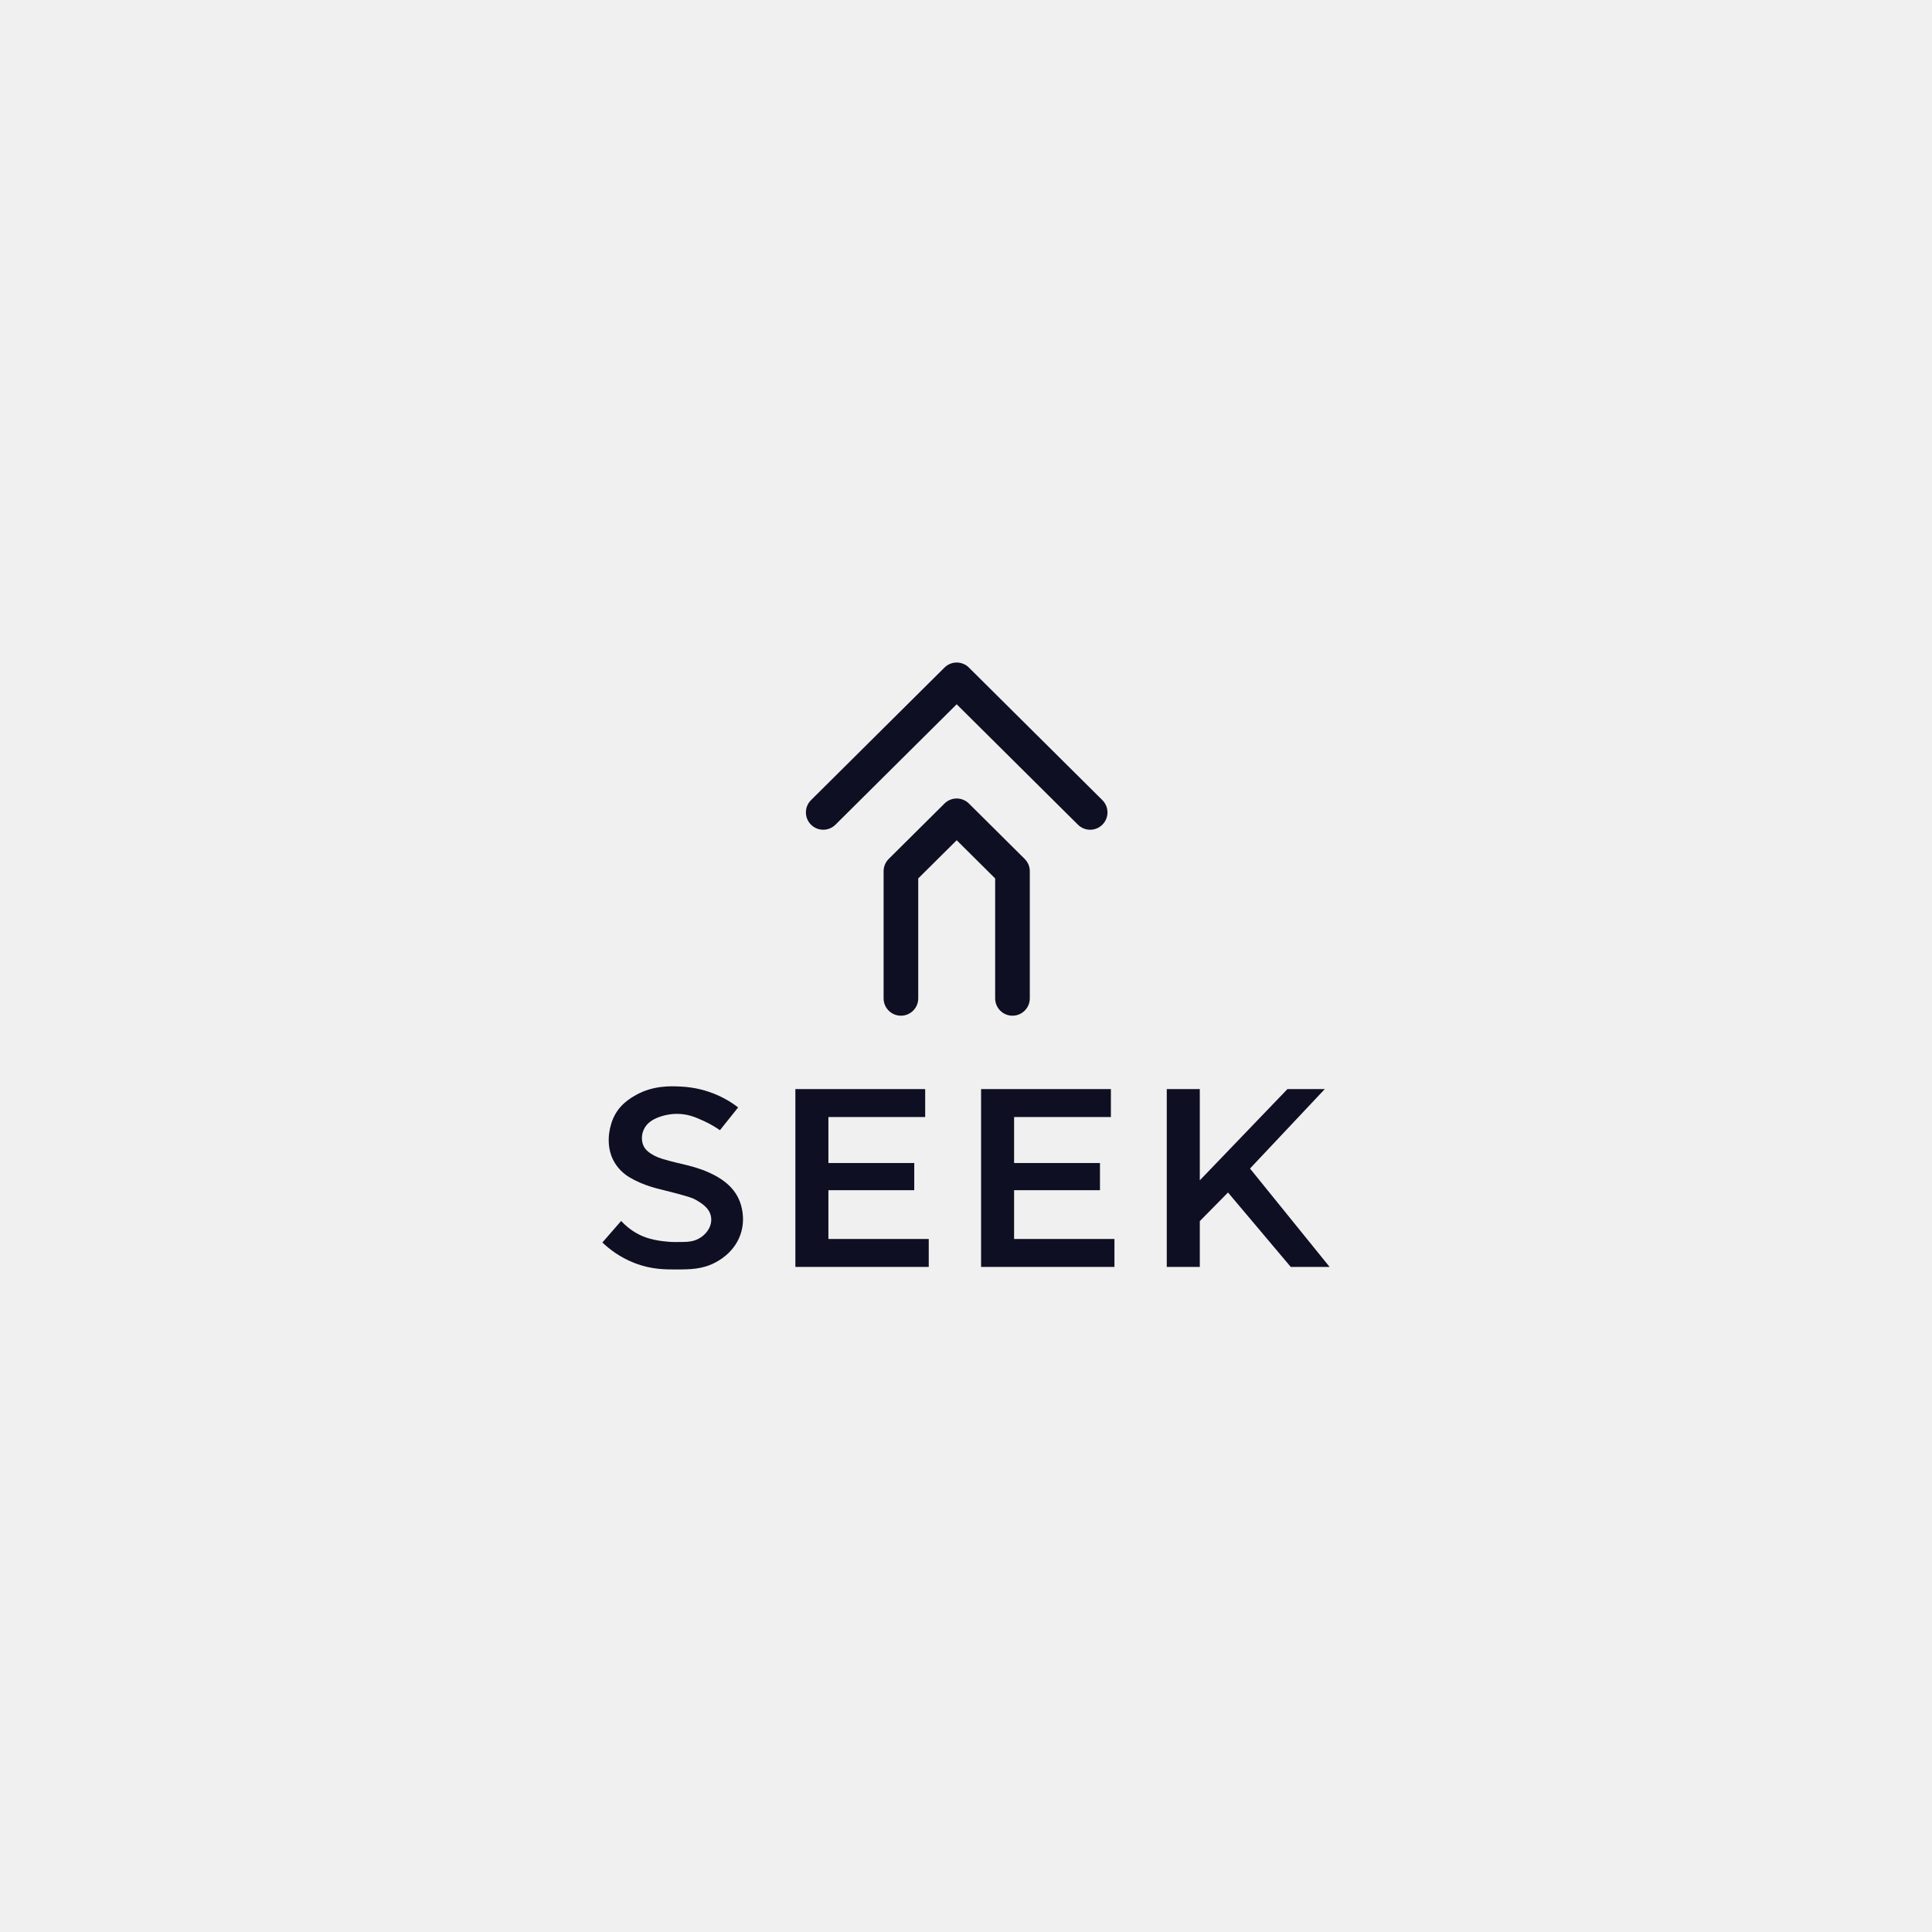
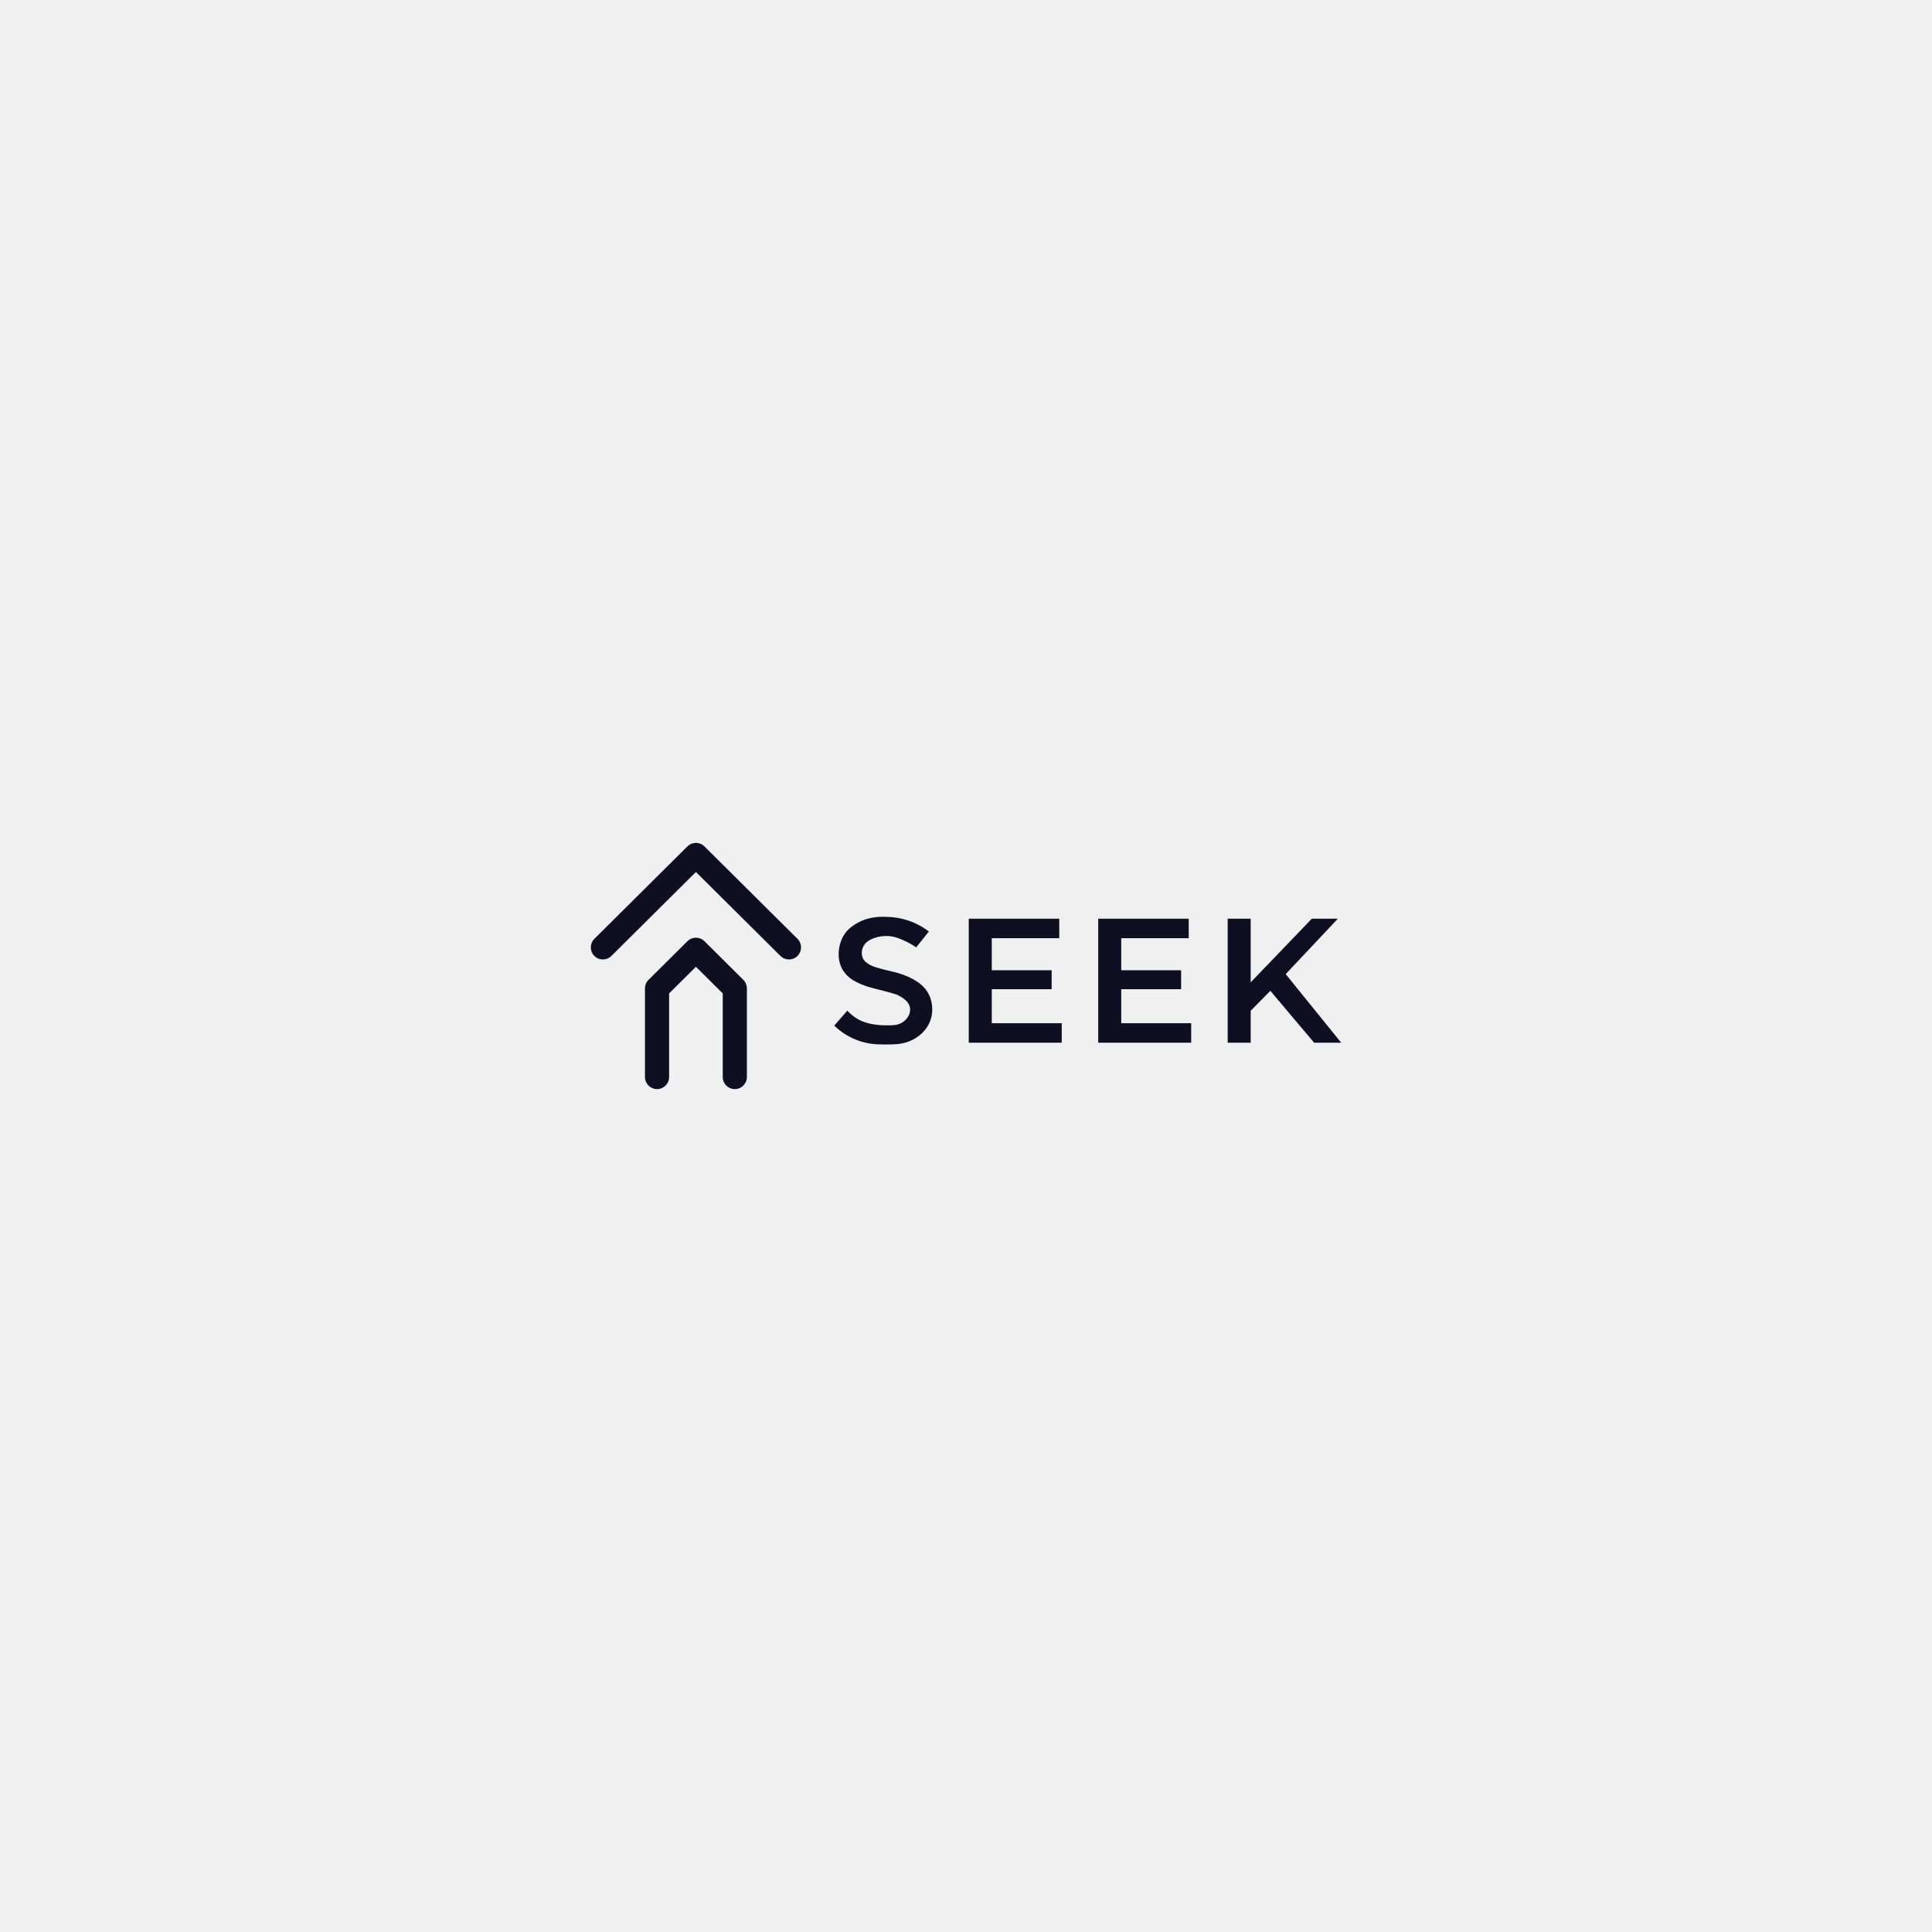
<svg xmlns="http://www.w3.org/2000/svg" version="1.1" id="Layer_1" x="0px" y="0px" viewBox="0 0 2000 2000" style="enable-background:new 0 0 2000 2000;" xml:space="preserve">
  <style type="text/css">
	.st0{fill:#0F0F23;}
	.st1{fill:#FFFFFF;}
	.st2{display:none;}
	.st3{display:inline;}
	.st4{display:inline;fill:none;stroke:#ED1C24;stroke-width:25;stroke-linecap:round;stroke-linejoin:round;stroke-miterlimit:10;}
	.st5{fill:none;stroke:#ED1C24;stroke-width:25;stroke-linecap:round;stroke-linejoin:round;stroke-miterlimit:10;}
	.st6{fill:#ED1C24;}
</style>
  <g>
    <g>
-       <path class="st0" d="M1128.53,858.94c-4.57,0-9.14-1.73-12.64-5.21L990.36,729.06L864.84,853.73c-7.03,6.98-18.38,6.94-25.36-0.09    c-6.98-7.03-6.94-18.38,0.09-25.36l138.16-137.22c6.99-6.95,18.28-6.95,25.27,0l138.16,137.22c7.03,6.98,7.07,18.33,0.09,25.36    C1137.75,857.17,1133.14,858.94,1128.53,858.94z" />
+       <path class="st0" d="M624.1,993.23c-3.21,0-6.43-1.23-8.87-3.69c-4.87-4.9-4.84-12.81,0.06-17.68l96.32-95.66    c4.88-4.84,12.74-4.84,17.62,0l96.32,95.66c4.9,4.86,4.92,12.78,0.06,17.68c-4.87,4.9-12.78,4.93-17.68,0.06l-87.51-86.91    l-87.51,86.91C630.47,992.02,627.28,993.23,624.1,993.23z" />
    </g>
    <g>
-       <path class="st0" d="M1048.11,1051.45c-9.9,0-17.93-8.03-17.93-17.93V909.35l-39.81-39.54l-39.81,39.54v124.17    c0,9.9-8.03,17.93-17.93,17.93c-9.9,0-17.93-8.03-17.93-17.93V901.88c0-4.78,1.91-9.36,5.3-12.72l57.74-57.35    c6.99-6.95,18.28-6.95,25.27,0l57.74,57.35c3.39,3.37,5.3,7.95,5.3,12.72v131.63C1066.04,1043.42,1058.01,1051.45,1048.11,1051.45    z" />
+       <path class="st0" d="M760.67,1127.43c-6.9,0-12.5-5.6-12.5-12.5v-86.56l-27.75-27.56l-27.75,27.56v86.56c0,6.9-5.6,12.5-12.5,12.5    s-12.5-5.6-12.5-12.5v-91.76c0-3.33,1.33-6.52,3.69-8.87l40.25-39.98c4.88-4.84,12.74-4.84,17.62,0l40.25,39.98    c2.36,2.35,3.69,5.54,3.69,8.87v91.76C773.17,1121.83,767.57,1127.43,760.67,1127.43z" />
    </g>
    <g>
      <g>
-         <g>
-           <path class="st0" d="M768.7,1255.23c-2.8-20.99-16.18-32.94-34.41-41.26c-10.13-4.62-19.49-6.9-26.9-8.71      c-3.32-0.81-11.11-2.42-21.43-5.52c-6.4-1.93-11.57-4.6-15.52-8.02c-3.94-3.42-5.92-7.93-5.92-13.54      c0-4.56,1.36-8.72,4.08-12.49c2.72-3.77,7.05-6.79,13.02-9.07c9.67-3.7,18.42-3.75,22.88-3.42c9.72,0.72,16.68,3.89,24.06,7.24      c7.26,3.3,12.89,6.87,16.71,9.54c6.29-7.86,12.57-15.73,18.86-23.59c-5.87-4.5-14.62-10.22-26.2-14.68      c-5.7-2.19-17.51-6.17-33.16-6.91c-10.56-0.5-28.24-1.29-46.33,8.68c-12.72,7.01-21.41,15.8-25.73,29.9      c-4.07,13.24-3.67,28.59,3.82,40.57c3.95,6.31,9.16,11.35,15.65,15.12c6.48,3.77,13.63,6.88,21.43,9.34      c7.18,2.26,8.27,2.22,23.41,6.18c17.45,4.56,20.12,5.74,22.82,7.23c8.07,4.48,16.24,10.24,16.44,20.42      c0.18,8.79-6.04,16.55-13.62,20.35c-6.5,3.25-12.4,3.15-23.4,3.15c-4.62,0-9.19-0.32-13.72-0.95      c-4.42-0.62-11.81-1.65-19.68-4.84c-5.18-2.1-14.05-6.55-22.85-16.03c-6.47,7.43-12.94,14.85-19.41,22.28      c6.62,6.35,18.02,15.61,34.5,21.76c16.62,6.19,30.44,6.18,41.16,6.18c15.34,0,27.98-0.06,41.81-7.5      C760.28,1296.31,771.67,1277.49,768.7,1255.23z" />
-         </g>
-         <g>
-           <polygon class="st0" points="857.56,1232.09 946.44,1232.09 946.44,1203.95 857.56,1203.95 857.56,1156.35 957.75,1156.35       957.75,1127.42 823.37,1127.42 823.37,1311.51 961.43,1311.51 961.43,1282.58 857.56,1282.58     " />
-         </g>
-         <g>
-           <polygon class="st0" points="1149.99,1156.35 1149.99,1127.42 1015.61,1127.42 1015.61,1311.51 1153.67,1311.51       1153.67,1282.58 1049.79,1282.58 1049.79,1232.09 1138.68,1232.09 1138.68,1203.95 1049.79,1203.95 1049.79,1156.35     " />
-         </g>
-         <g>
-           <polygon class="st0" points="1371.41,1127.42 1332.76,1127.42 1242.03,1221.87 1242.03,1127.42 1207.84,1127.42       1207.84,1311.51 1242.03,1311.51 1242.03,1264.11 1271.22,1234.47 1336.18,1311.51 1376.41,1311.51 1294,1209.66     " />
-         </g>
+         <path class="st0" d="M916.33,1081.23c-7.47,0-17.1,0.01-28.69-4.31c-11.49-4.28-19.44-10.74-24.05-15.17     c4.51-5.18,9.02-10.35,13.53-15.53c6.13,6.61,12.32,9.71,15.93,11.17c5.48,2.22,10.63,2.94,13.72,3.37     c3.16,0.44,6.35,0.66,9.56,0.66c7.67,0,11.79,0.07,16.31-2.2c5.29-2.65,9.62-8.06,9.5-14.19c-0.14-7.09-5.83-11.11-11.46-14.23     c-1.88-1.04-3.74-1.86-15.91-5.04c-10.55-2.76-11.31-2.74-16.32-4.31c-5.44-1.71-10.42-3.88-14.94-6.51     c-4.52-2.63-8.16-6.14-10.91-10.54c-5.22-8.36-5.5-19.06-2.66-28.29c3.02-9.83,9.07-15.96,17.94-20.84     c12.61-6.95,24.93-6.4,32.3-6.05c10.91,0.52,19.14,3.29,23.12,4.82c8.08,3.11,14.17,7.1,18.26,10.24     c-4.38,5.48-8.76,10.96-13.15,16.45c-2.66-1.87-6.58-4.35-11.65-6.65c-5.14-2.34-9.99-4.54-16.77-5.05     c-3.11-0.23-9.21-0.2-15.95,2.38c-4.16,1.59-7.18,3.7-9.07,6.33c-1.9,2.63-2.84,5.53-2.84,8.71c0,3.91,1.38,7.06,4.12,9.44     s6.35,4.25,10.82,5.59c7.2,2.17,12.63,3.29,14.94,3.85c5.17,1.26,11.69,2.85,18.75,6.07c12.71,5.8,22.04,14.13,23.99,28.76     c2.07,15.52-5.87,28.63-19.27,35.84C935.84,1081.19,927.03,1081.23,916.33,1081.23z" />
+       </g>
+       <g>
+         <path class="st0" d="M1026.7,1059.23h72.41v20.17h-96.25V951.06h93.68v20.17h-69.85V1059.23z M1024.86,1004.41h63.8v19.62h-63.8     V1004.41z" />
+       </g>
+       <g>
+         <path class="st0" d="M1160.71,1059.23h72.41v20.17h-96.25V951.06h93.68v20.17h-69.85V1059.23z M1158.88,1004.41h63.8v19.62h-63.8     V1004.41z" />
+       </g>
+       <g>
+         <path class="st0" d="M1270.89,1079.39V951.06h23.83v128.33H1270.89z M1291.97,1049.14l-1.1-28.23l67.1-69.85h26.95l-55.92,59.4     l-13.2,14.48L1291.97,1049.14z M1360.35,1079.39l-49.32-58.48l15.95-17.42l61.42,75.9H1360.35z" />
      </g>
    </g>
  </g>
  <g class="st2">
</g>
</svg>
